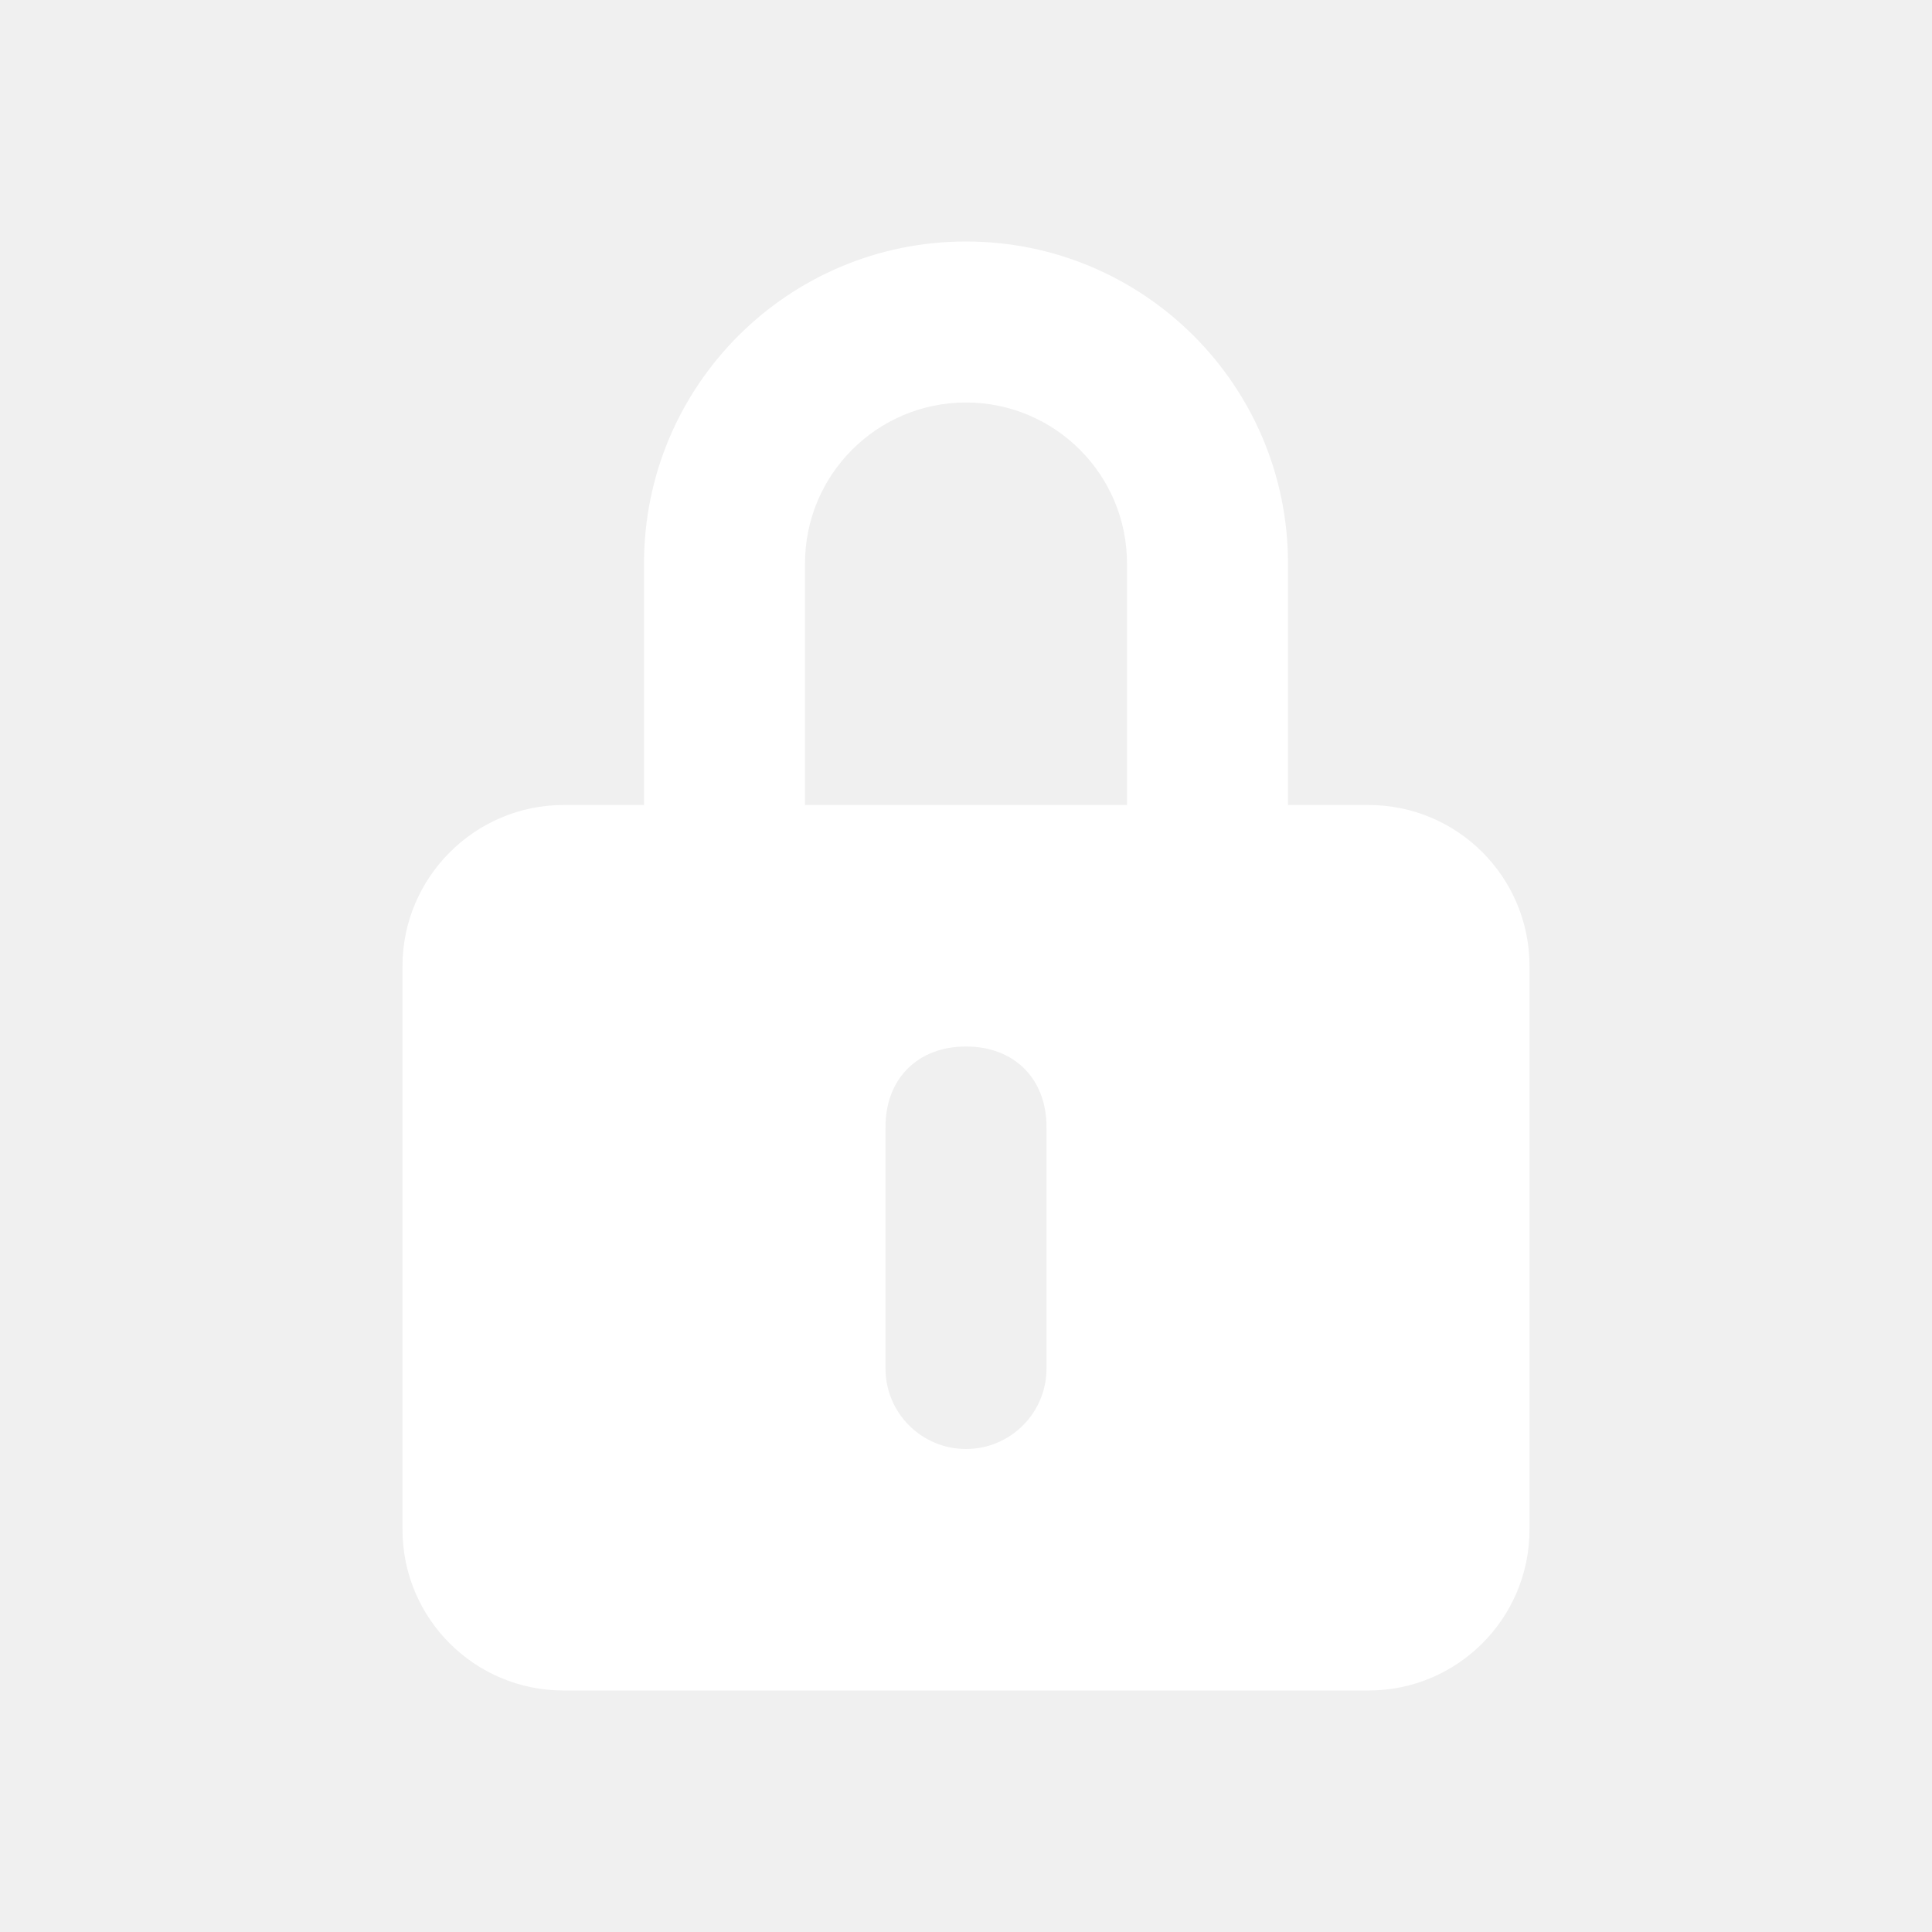
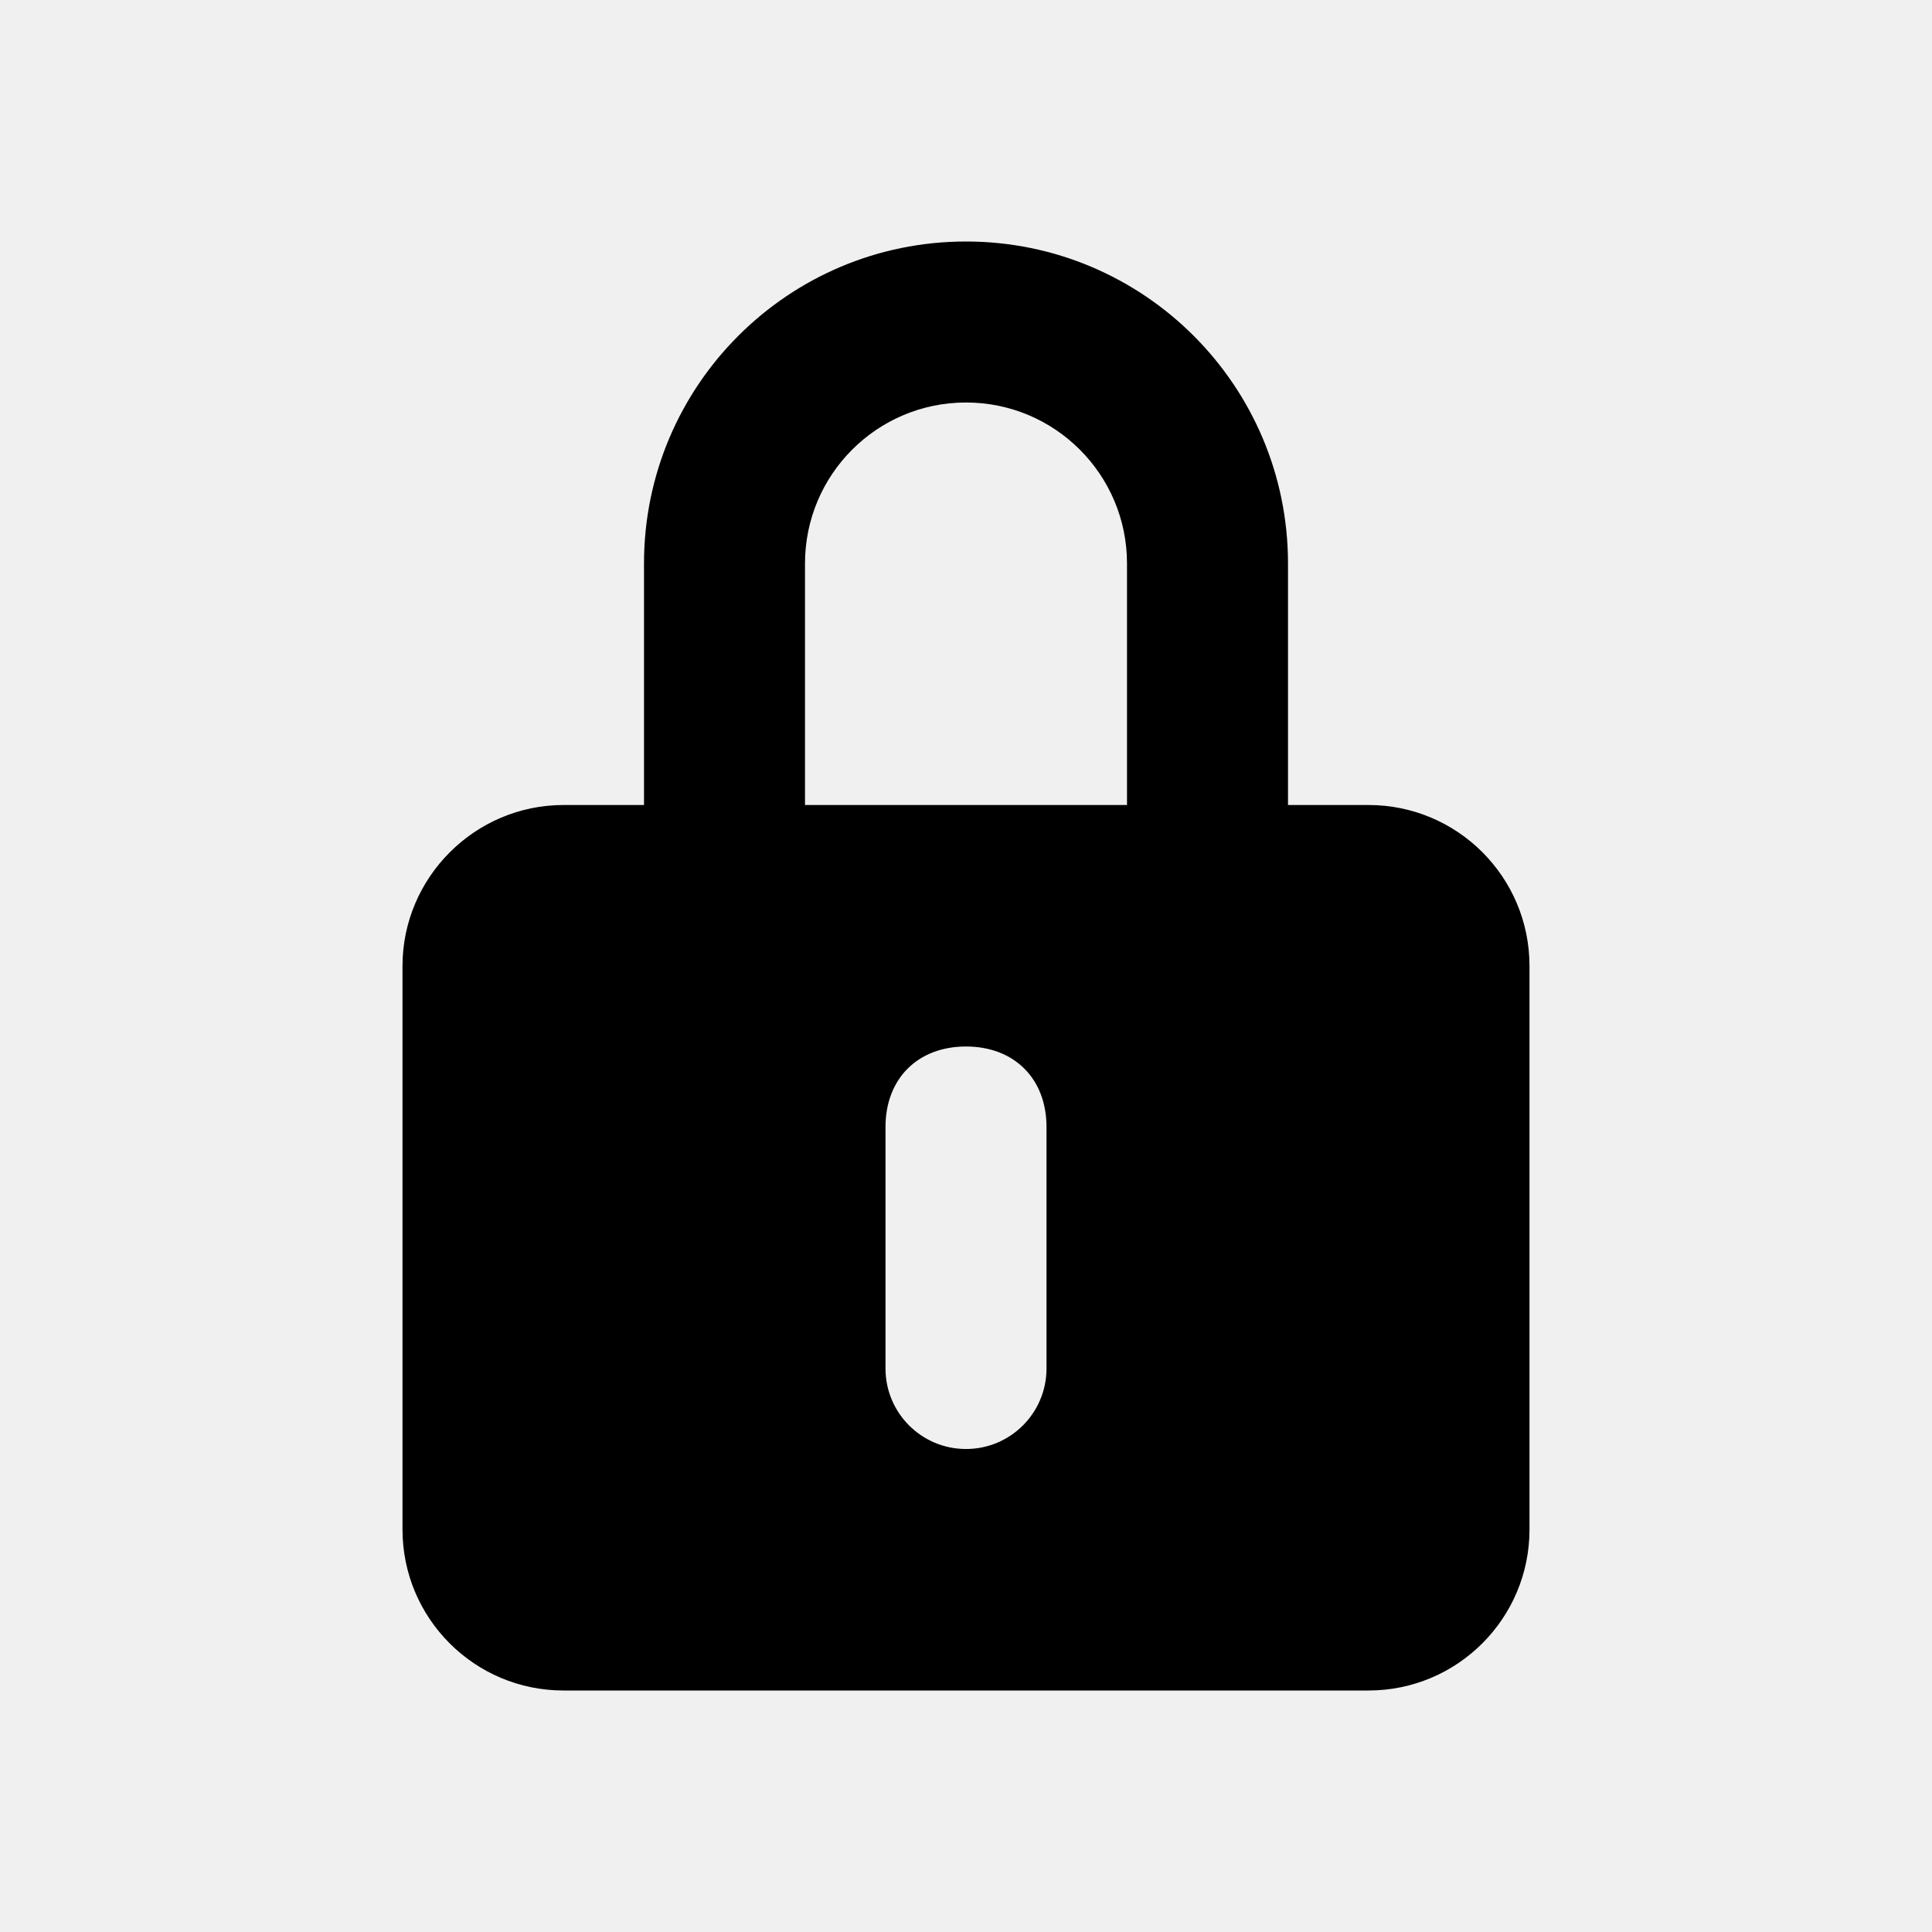
- <svg xmlns="http://www.w3.org/2000/svg" class="w-6 h-6 text-gray-800 dark:text-white" aria-hidden="true" fill="white" viewBox="0 0 24 24">
+ <svg xmlns="http://www.w3.org/2000/svg" class="w-6 h-6 text-gray-800 dark:text-white" aria-hidden="true" fill="black" viewBox="0 0 24 24">
  <path fill-rule="evenodd" d="M8 10V7a4 4 0 1 1 8 0v3h1a2 2 0 0 1 2 2v7a2 2 0 0 1-2 2H7a2 2 0 0 1-2-2v-7c0-1.1.9-2 2-2h1Zm2-3a2 2 0 1 1 4 0v3h-4V7Zm2 6c.6 0 1 .4 1 1v3a1 1 0 1 1-2 0v-3c0-.6.4-1 1-1Z" clip-rule="evenodd" />
</svg>
